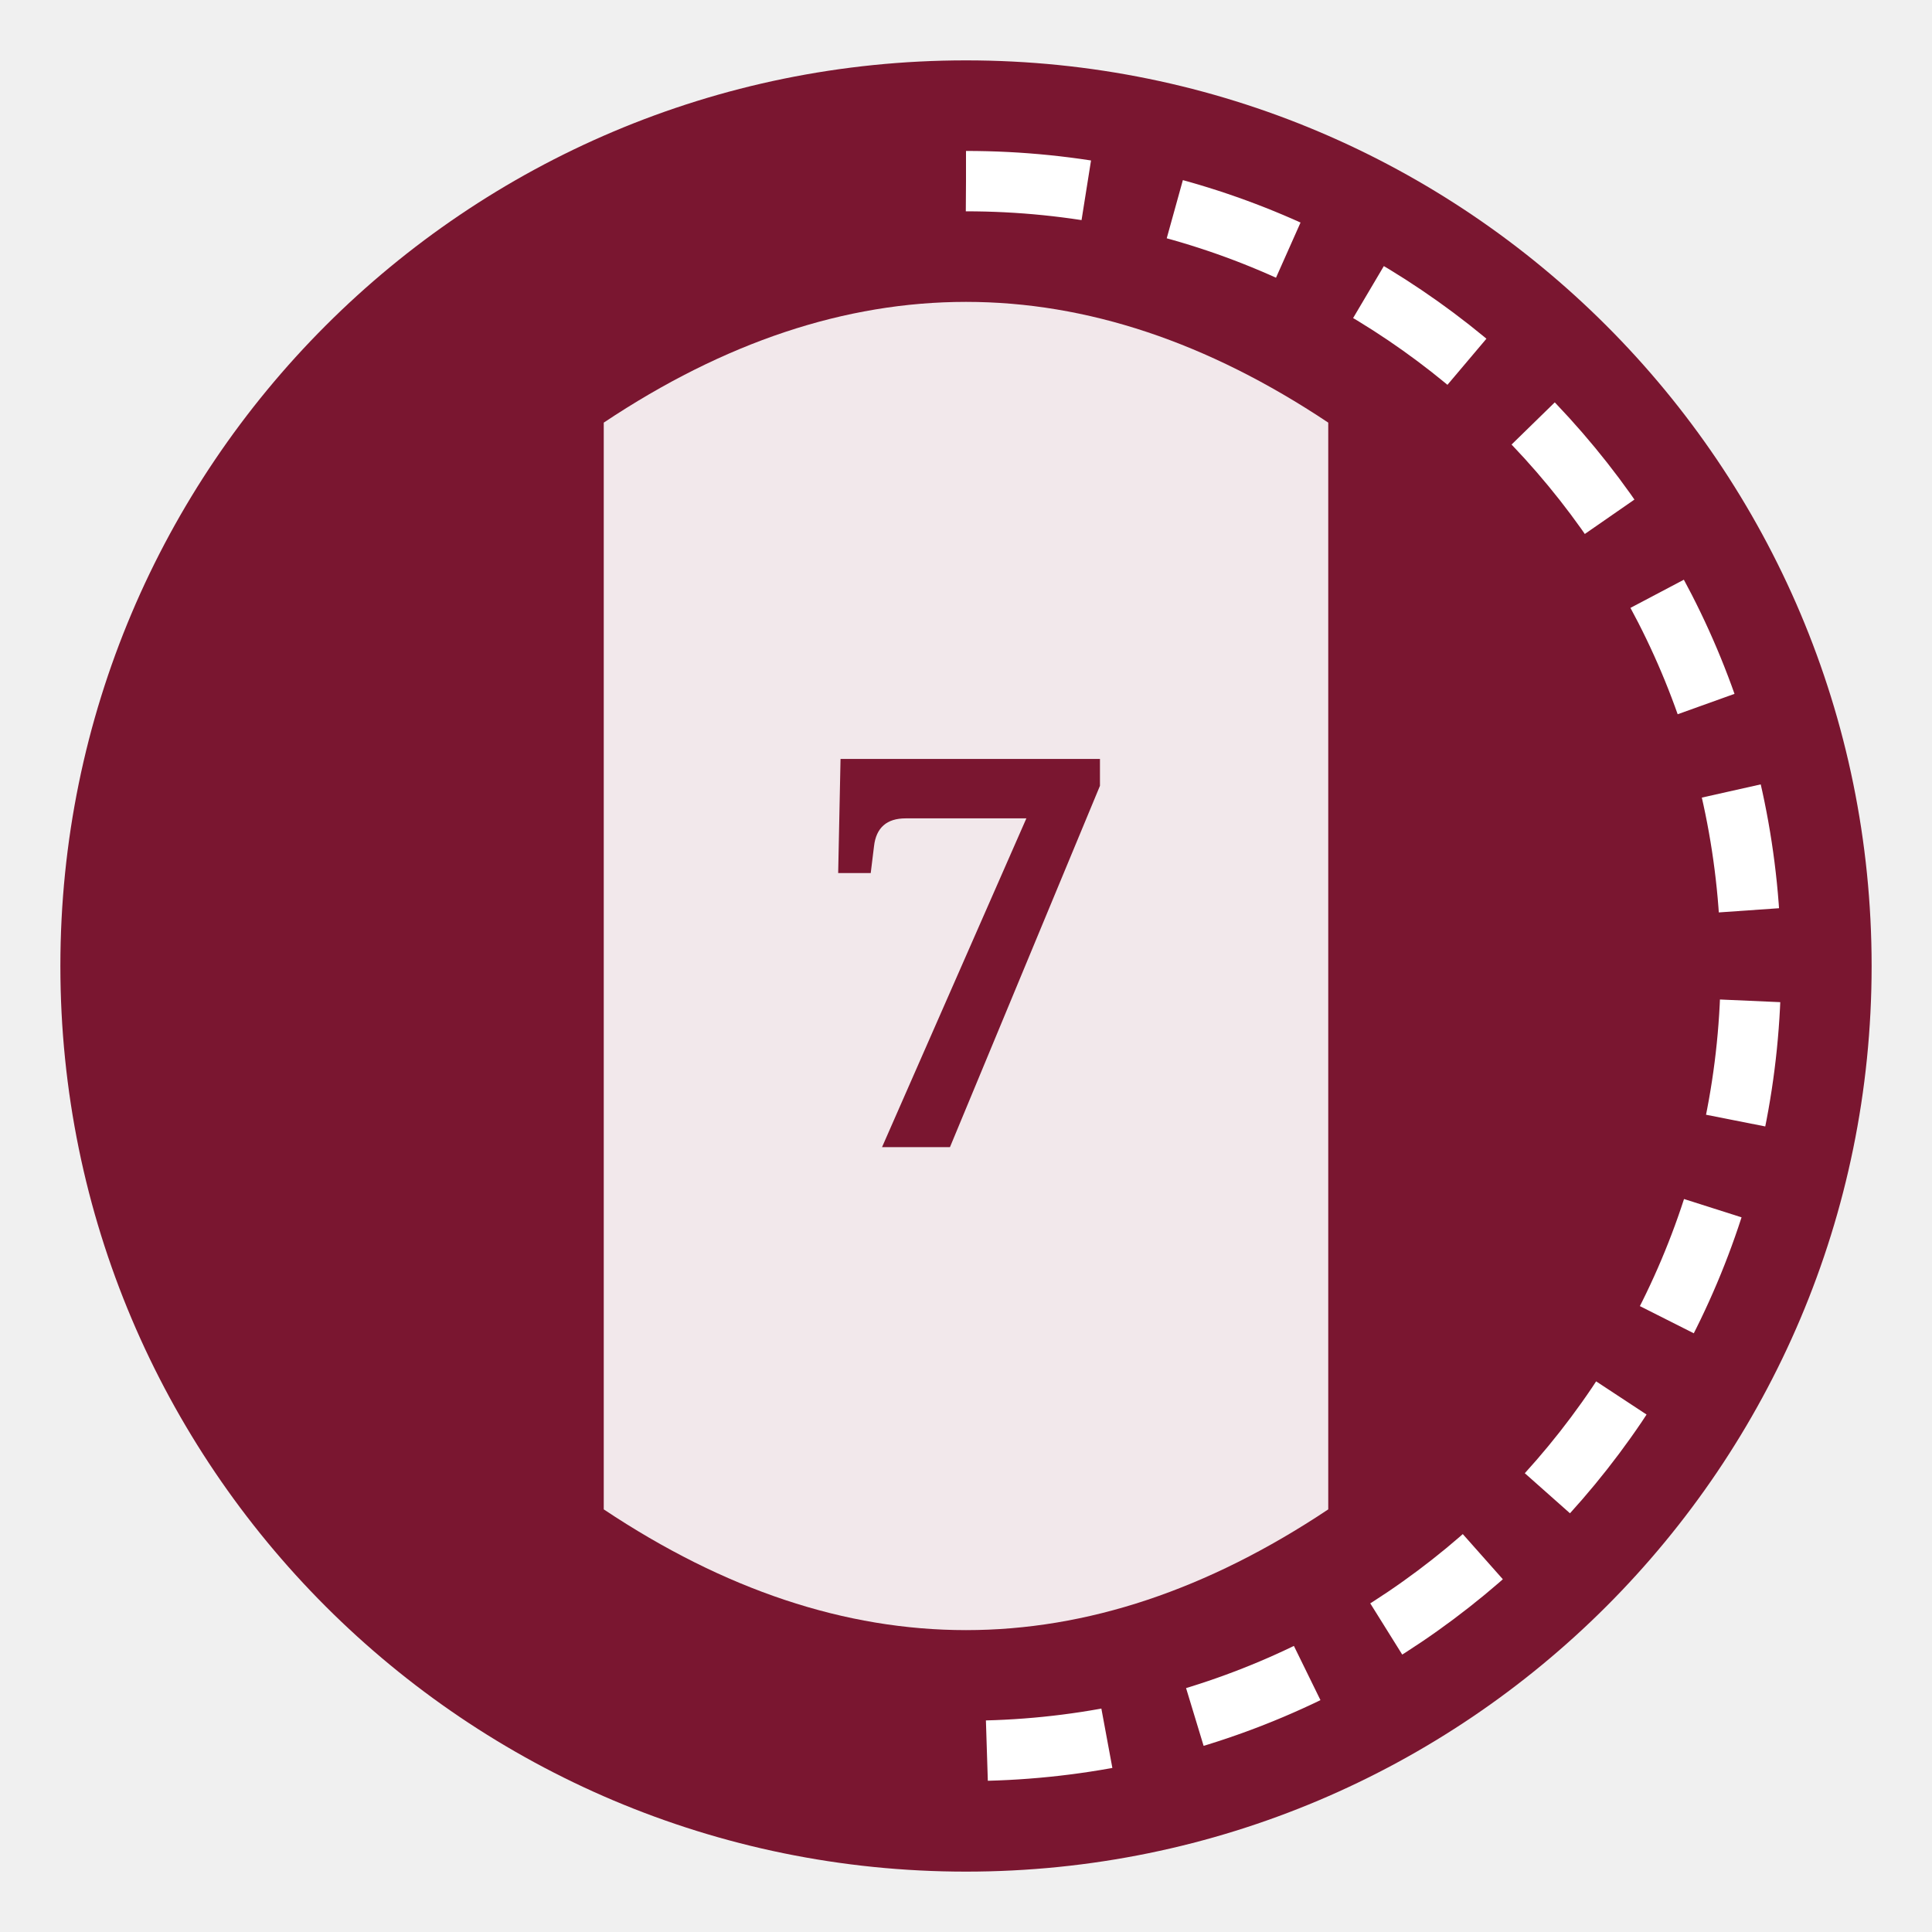
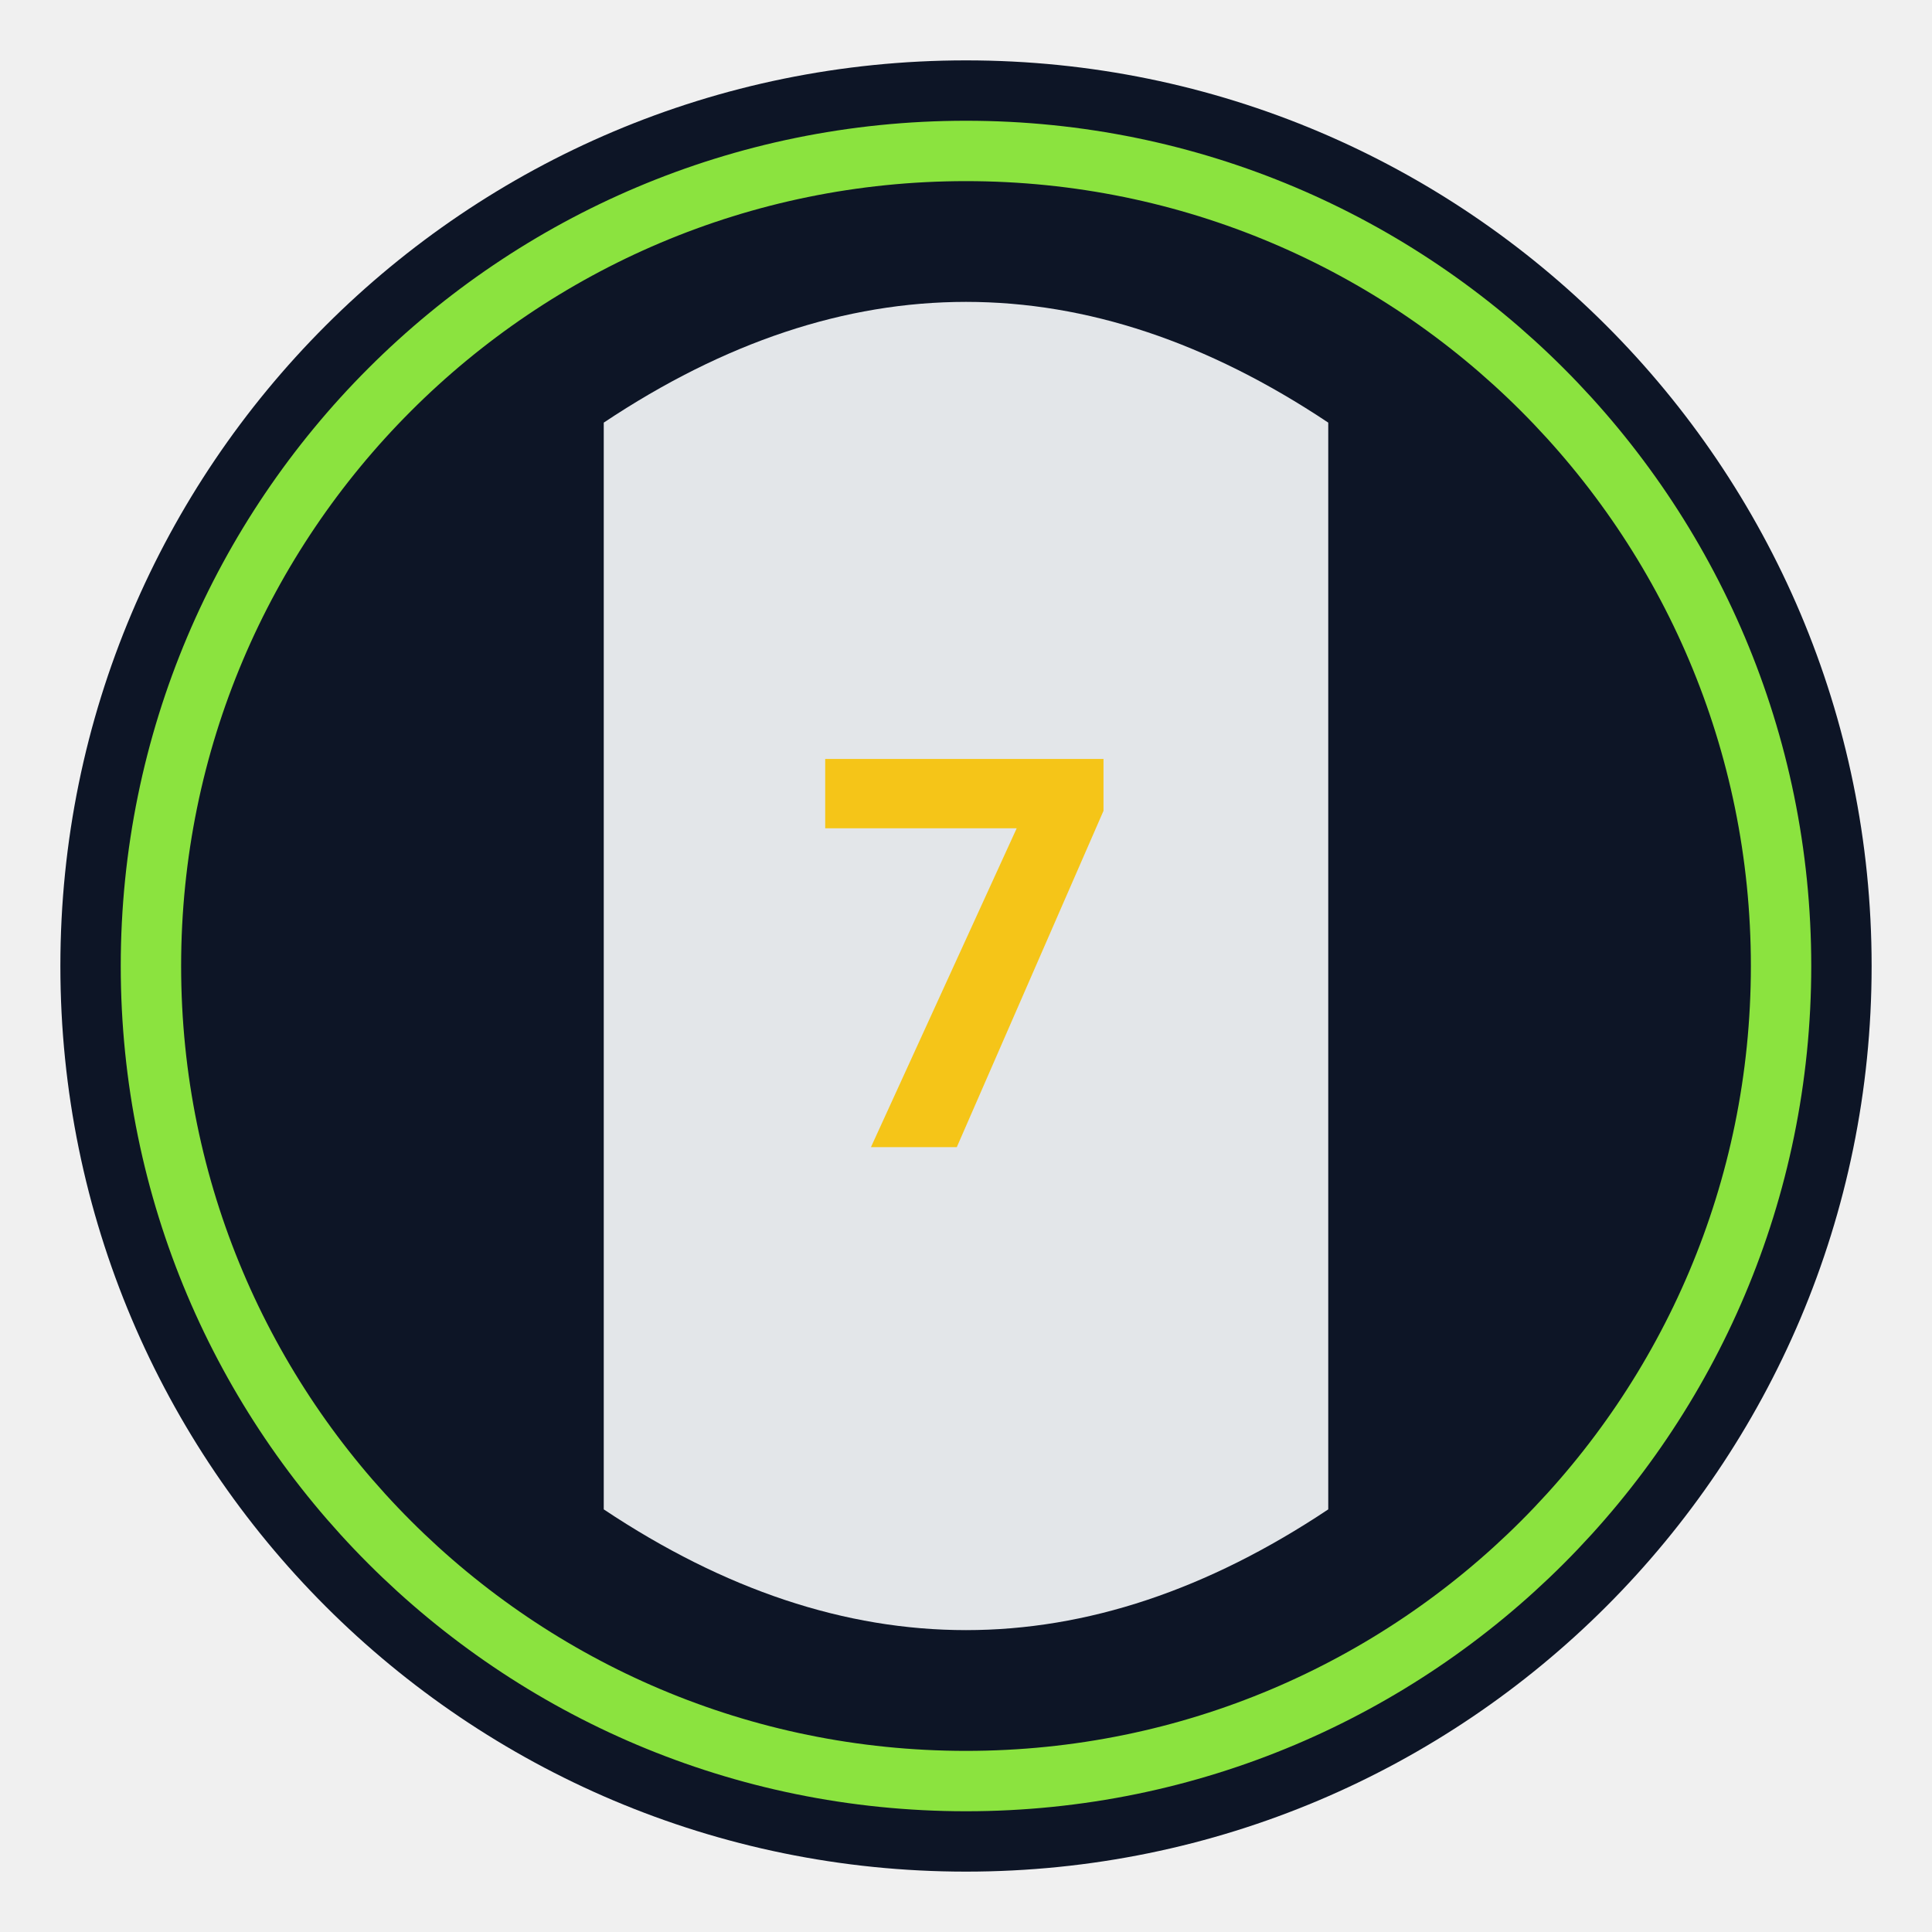
<svg xmlns="http://www.w3.org/2000/svg" viewBox="0 0 64 64" width="64" height="64">
-   <circle cx="32" cy="32" r="30" fill="#7a1630" />
-   <path d="M32 6 A26 26 0 0 1 32 58" stroke="#ffffff" stroke-width="2" fill="none" stroke-dasharray="4 3" />
-   <path d="M20 14 Q32 6 44 14 L44 50 Q32 58 20 50 Z" fill="#ffffff" opacity="0.9" />
-   <text x="32" y="38" font-family="Georgia, serif" font-size="18" font-weight="bold" fill="#7a1630" text-anchor="middle">7</text>
+   <circle cx="32" cy="32" r="30" fill="#0d1526" />
+   <circle cx="32" cy="32" r="27" fill="none" stroke="#8be33f" stroke-width="2" />
+   <path d="M20 14 Q32 6 44 14 L44 50 Q32 58 20 50 Z" fill="#f5f7fa" opacity="0.92" />
+   <text x="32" y="38" font-family="Poppins, Segoe UI, sans-serif" font-size="18" font-weight="700" fill="#f5c518" text-anchor="middle">7</text>
</svg>
